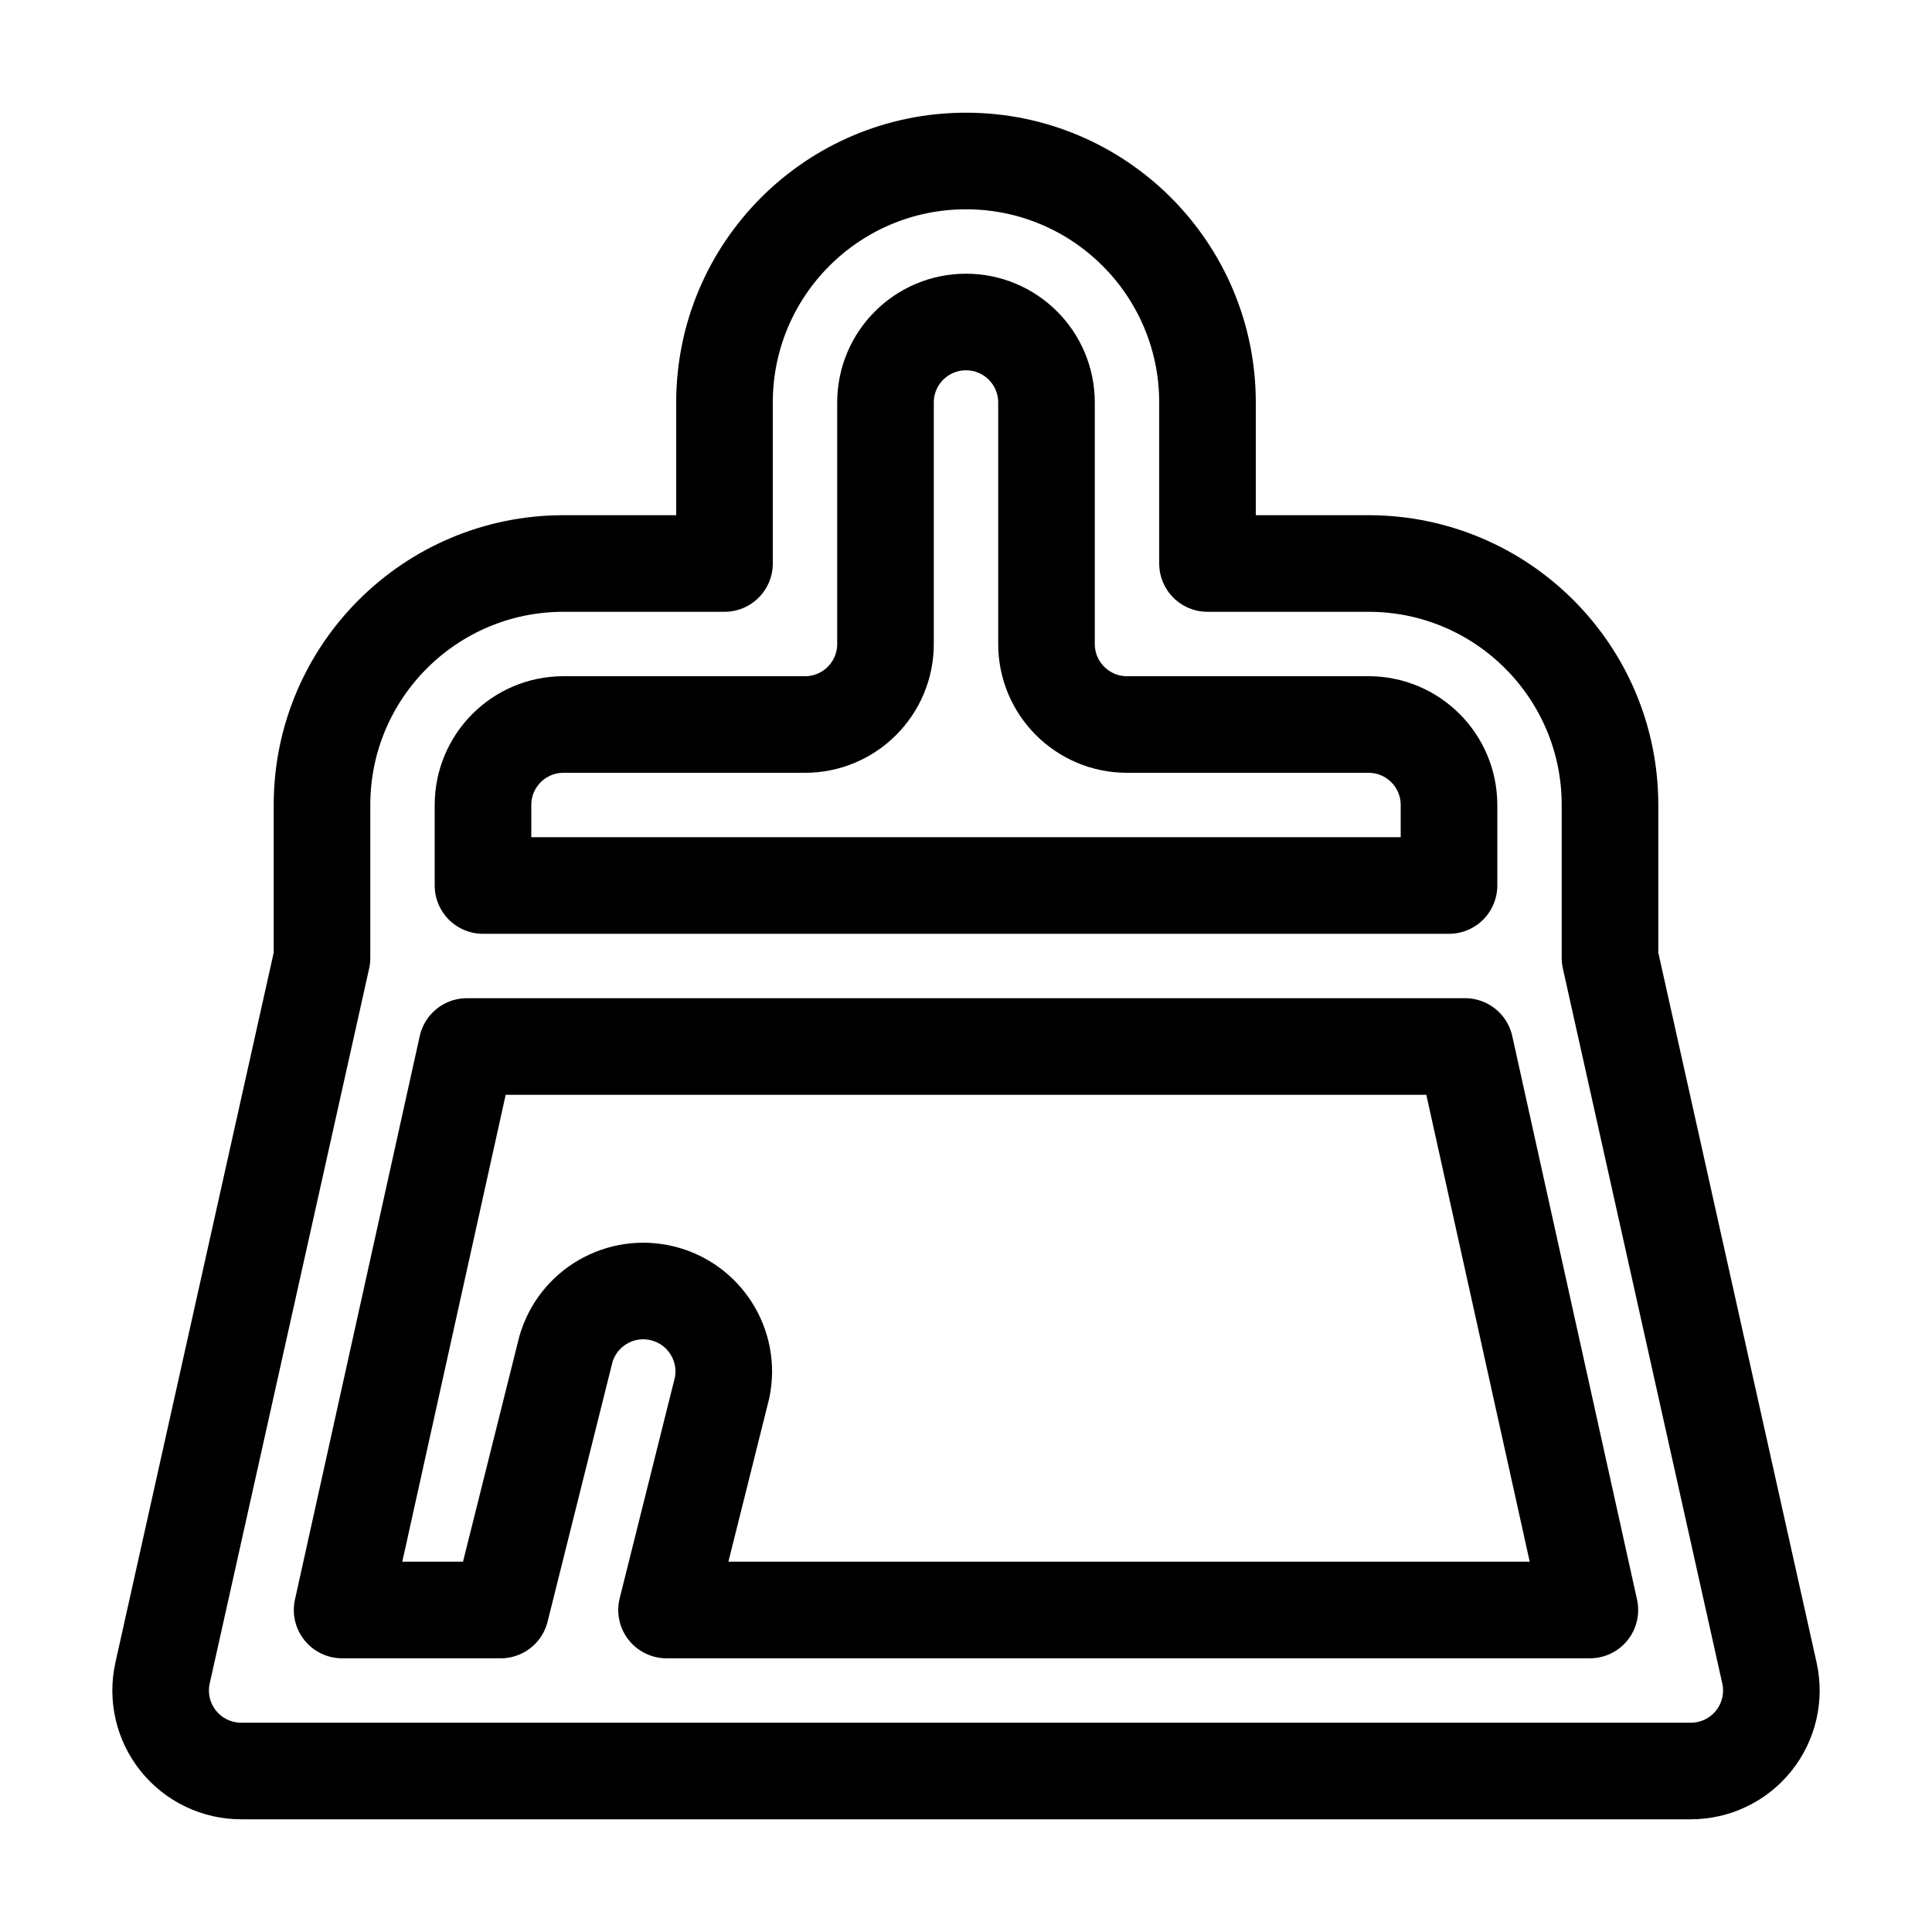
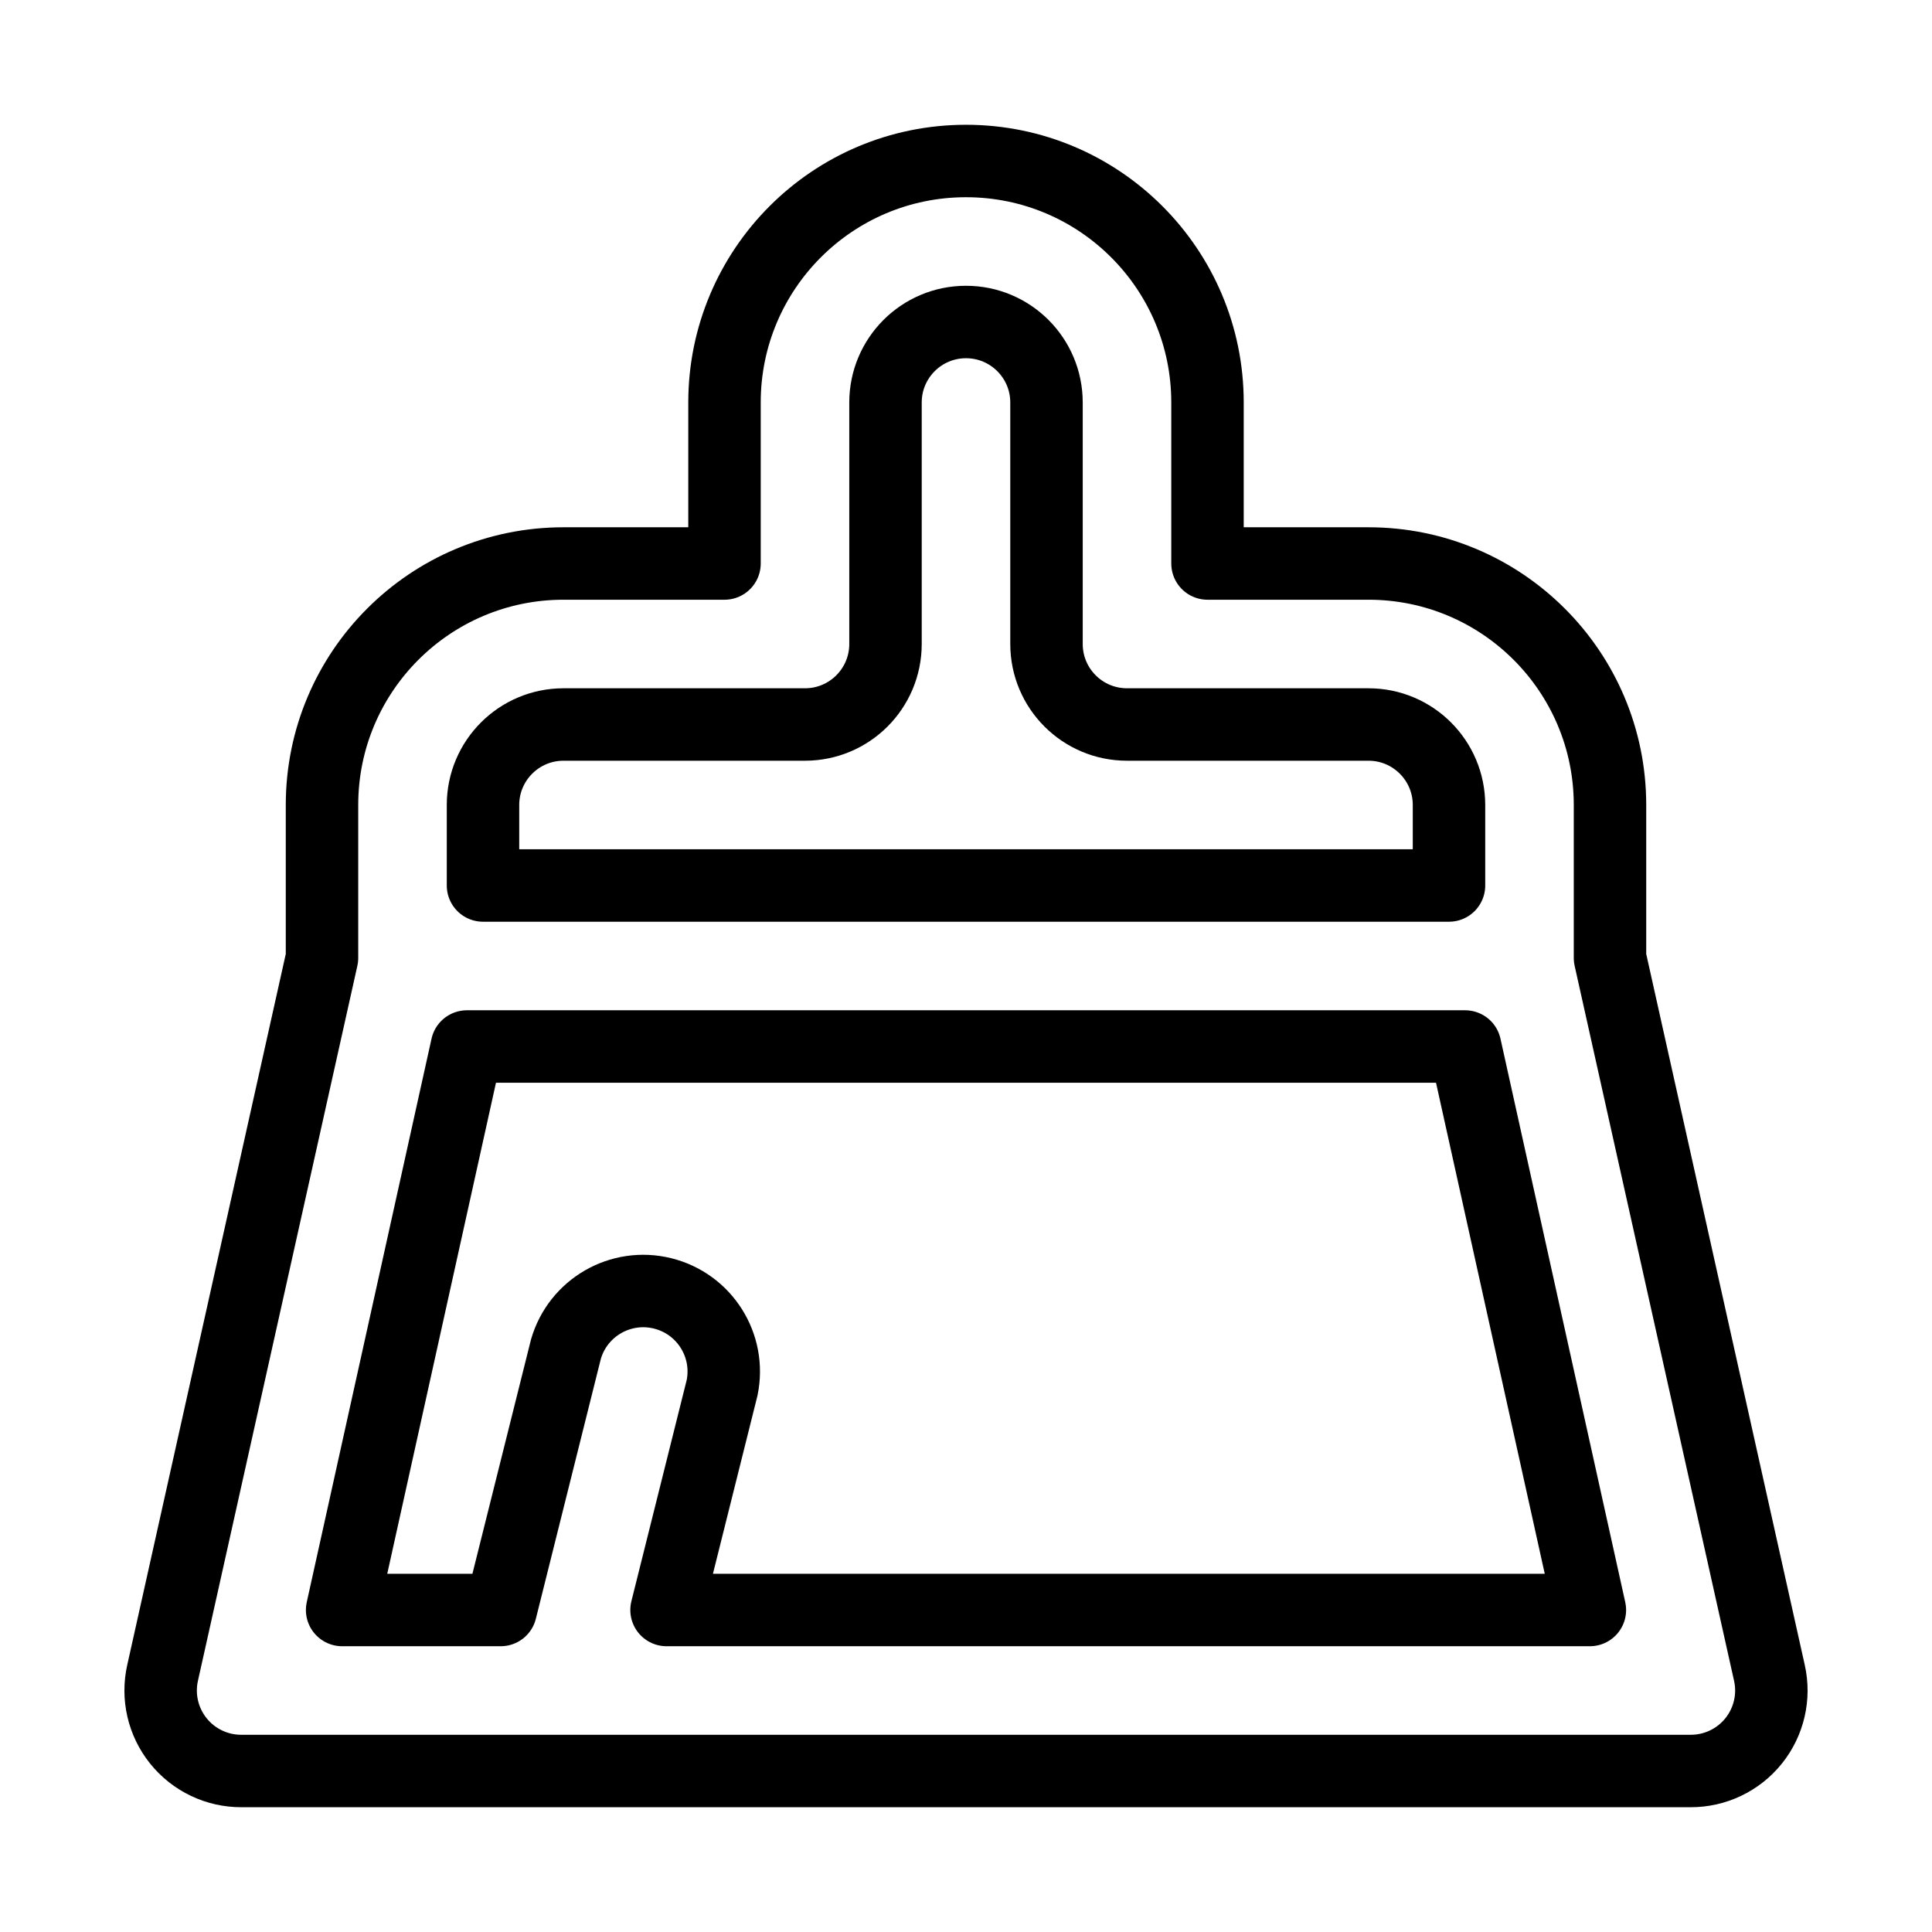
- <svg xmlns="http://www.w3.org/2000/svg" viewBox="0 0 24 24" width="24" height="24" fill="none" stroke="currentColor" stroke-width="1.2" stroke-linejoin="round" stroke-linecap="round">
+ <svg xmlns="http://www.w3.org/2000/svg" viewBox="0 0 24 24" width="24" height="24" fill="none" stroke="currentColor" stroke-width="0.9" stroke-linejoin="round" stroke-linecap="round">
  <path d="M20 11.9V10a3 3 0 0 0-3-3h-2V5a3 3 0 0 0-6 0v2H7a3 3 0 0 0-3 3v1.9L2.02 20.78A1 1 0 0 0 3 22h18a1 1 0 0 0 .98-1.22Z" />
  <path d="M7 9h3a1 1 0 0 0 1-1V5a1 1 0 0 1 2 0v3a1 1 0 0 0 1 1h3a1 1 0 0 1 1 1v1H6v-1a1 1 0 0 1 1-1Z" />
  <path d="M8.28 20l.69-2.76a1 1 0 0 0-1.94-.48L6.22 20H4.25L5.8 13h12.4l1.55 7Z" />
</svg>
